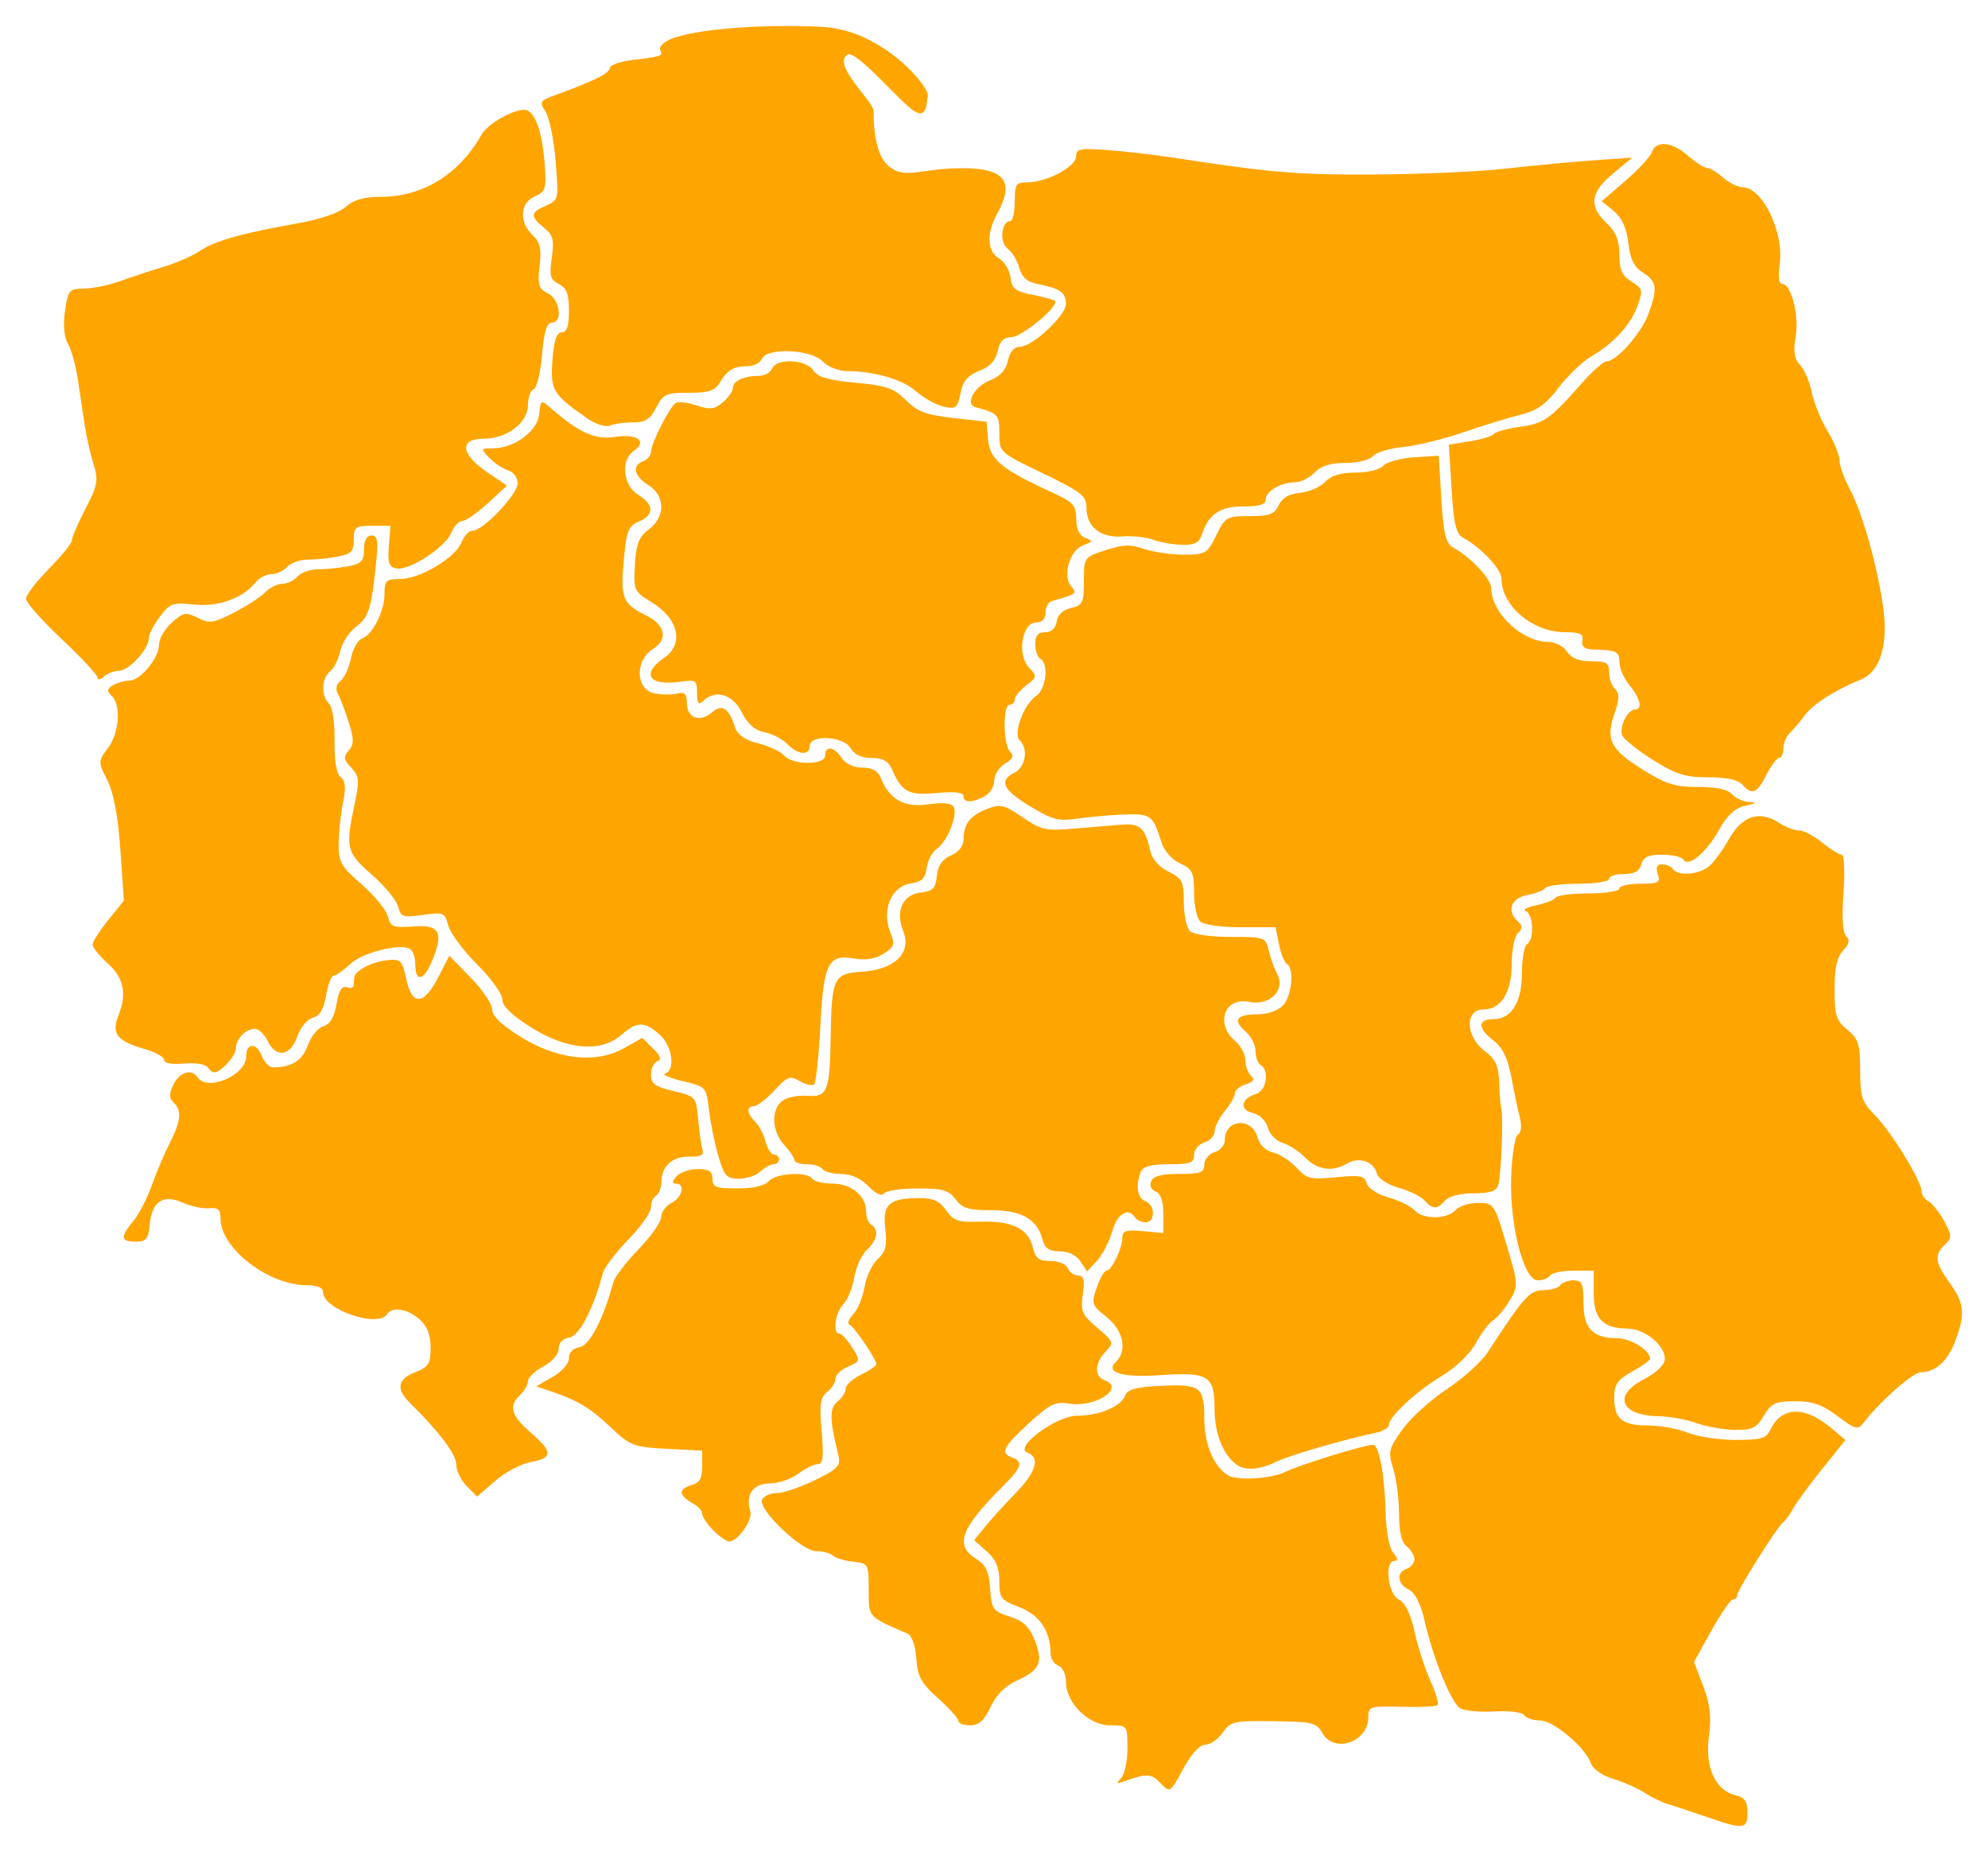
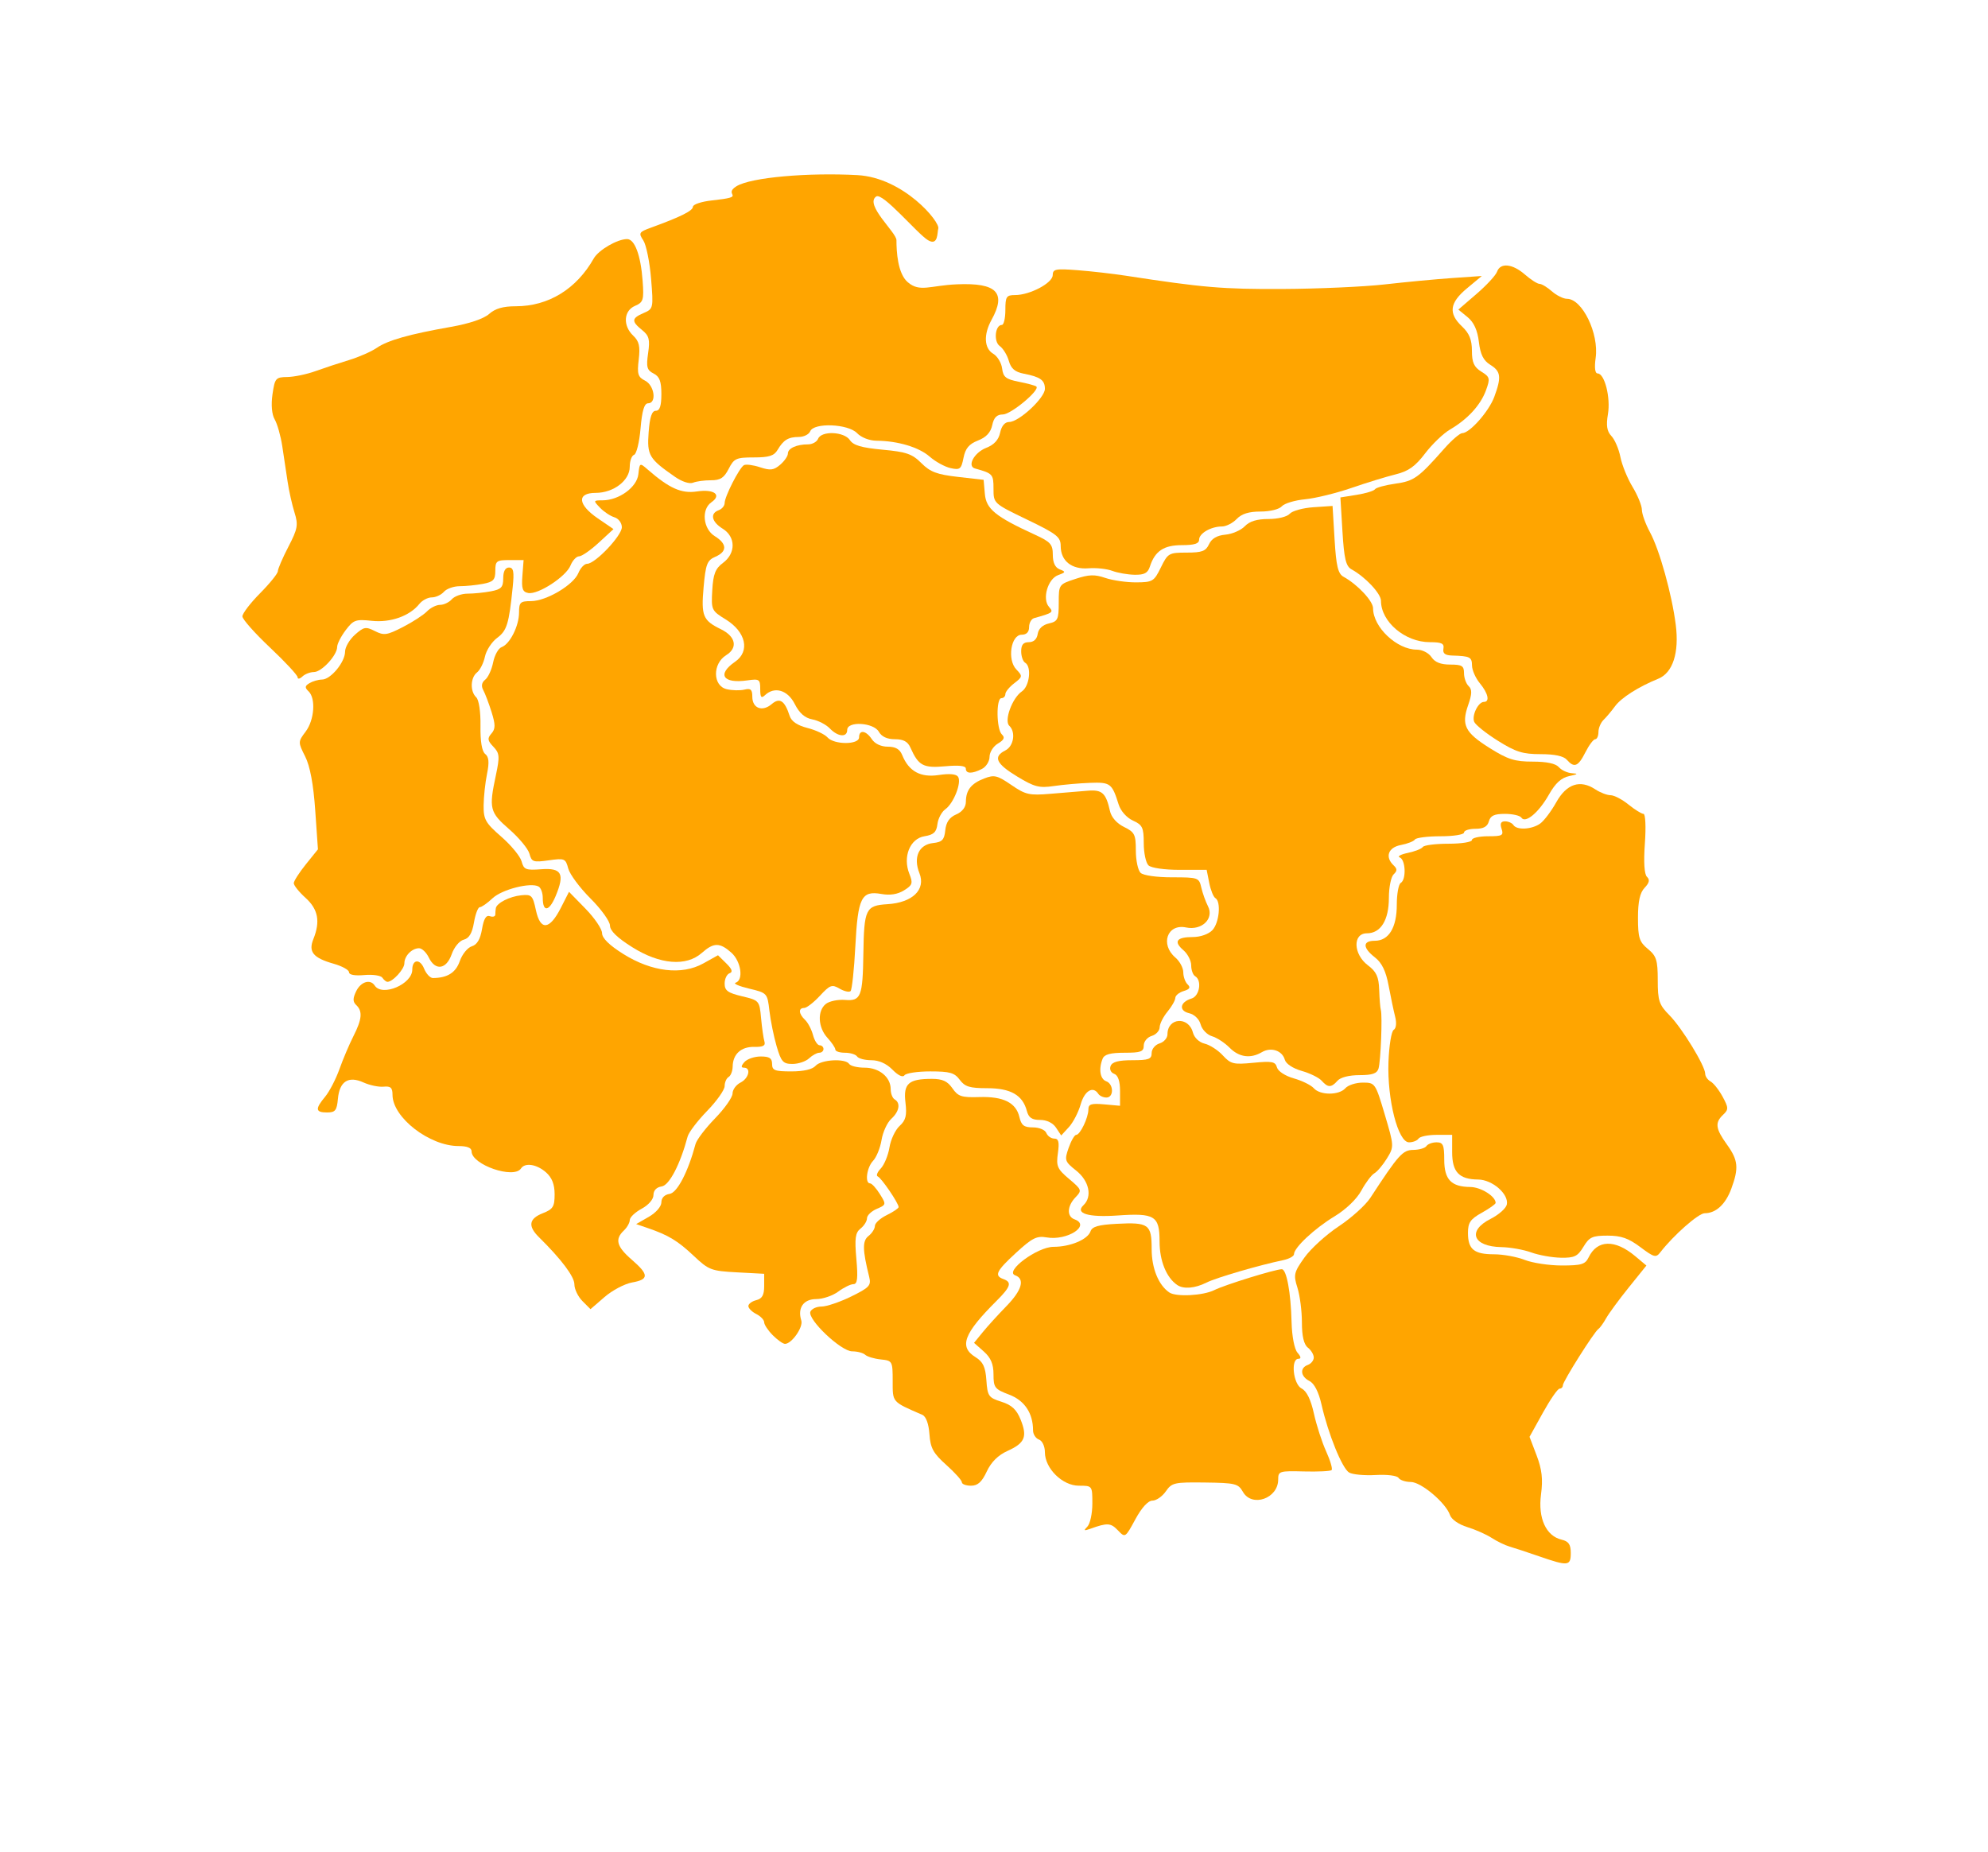
- <svg xmlns="http://www.w3.org/2000/svg" version="1.1" width="497" height="463" viewBox="0 0 497 463" id="mapa_svg">
+ <svg xmlns="http://www.w3.org/2000/svg" version="1.1" width="497" height="463" viewBox="-50 -50 600 600" id="mapa_svg">
  <style type="text/css" id="style_css_sheet">
    .map
    {
       fill:#FFA500;
       fill-opacity:1;
       stroke:#000;
       stroke-width:0;
    }
  </style>
  <path class="map" role="img" aria-label="województwo dolnośląskie" d="M 116.666,371.524 C 115.231,370.083 114.058,367.644 114.058,366.105 C 114.058,363.594 109.845,357.989 102.549,350.794 C 98.936,347.231 99.33,344.813 103.81,343.062 C 107.137,341.761 107.653,340.935 107.653,336.916 C 107.653,333.697 106.794,331.517 104.85,329.807 C 101.848,327.167 98.057,326.578 96.765,328.551 C 94.458,332.075 80.753,327.347 80.753,323.027 C 80.753,321.876 79.342,321.296 76.541,321.296 C 67.098,321.296 55.134,312.024 55.134,304.706 C 55.134,302.389 54.531,301.835 52.252,302.059 C 50.667,302.216 47.74,301.604 45.748,300.7 C 40.849,298.477 37.955,300.324 37.444,306.001 C 37.104,309.769 36.59,310.413 33.921,310.413 C 30.138,310.413 30.003,309.273 33.314,305.299 C 34.699,303.637 36.781,299.618 37.941,296.369 C 39.1,293.119 41.137,288.318 42.468,285.699 C 45.261,280.201 45.496,277.614 43.384,275.62 C 42.245,274.545 42.238,273.463 43.357,271.146 C 44.854,268.043 47.929,267.099 49.37,269.3 C 51.789,272.994 61.539,268.857 61.539,264.136 C 61.539,260.778 64.048,260.547 65.353,263.785 C 66.038,265.488 67.334,266.874 68.232,266.865 C 72.947,266.817 75.621,265.129 76.935,261.37 C 77.713,259.144 79.466,256.988 80.831,256.579 C 82.52,256.073 83.573,254.297 84.129,251.014 C 84.703,247.63 85.467,246.381 86.693,246.825 C 87.653,247.173 88.439,246.931 88.439,246.286 C 88.439,245.642 88.517,244.707 88.611,244.208 C 88.927,242.545 93.074,240.44 96.795,240.055 C 100.198,239.702 100.556,240.063 101.591,244.885 C 103.032,251.594 106.011,251.318 109.663,244.138 L 112.313,238.928 L 117.669,244.413 C 120.615,247.43 123.025,250.993 123.025,252.331 C 123.025,253.932 125.38,256.24 129.912,259.081 C 139.142,264.866 148.856,266.01 155.819,262.132 L 160.585,259.478 L 163.261,262.112 C 165.148,263.969 165.465,264.912 164.335,265.31 C 163.455,265.62 162.734,267.124 162.734,268.652 C 162.734,270.927 163.757,271.674 168.374,272.771 C 173.934,274.093 174.021,274.193 174.542,279.868 C 174.833,283.034 175.321,286.44 175.628,287.438 C 176.038,288.775 175.175,289.23 172.341,289.168 C 168.074,289.075 165.399,291.504 165.337,295.529 C 165.315,296.986 164.72,298.514 164.015,298.925 C 163.311,299.336 162.734,300.665 162.734,301.877 C 162.734,303.089 160.186,306.701 157.071,309.904 C 153.956,313.106 151.111,316.843 150.747,318.209 C 148.355,327.201 144.808,334.02 142.336,334.379 C 140.679,334.62 139.677,335.666 139.677,337.156 C 139.677,338.546 138.072,340.408 135.842,341.606 C 133.733,342.739 132.004,344.385 132,345.264 C 131.995,346.143 131.127,347.678 130.07,348.676 C 127.1,351.479 127.753,353.881 132.632,358.1 C 138.246,362.954 138.271,364.513 132.751,365.491 C 130.351,365.916 126.336,368.037 123.83,370.204 L 119.273,374.144 L 116.666,371.524 z " id="ds" />
  <path class="map" role="img" aria-label="województwo kujawsko-pomorskie" d="M 240.872,199.011 C 240.872,198.096 238.67,197.848 234.172,198.256 C 227.074,198.9 225.52,198.064 222.927,192.212 C 222.058,190.251 220.652,189.491 217.892,189.491 C 215.374,189.491 213.593,188.663 212.691,187.073 C 210.984,184.061 202.444,183.557 202.444,186.468 C 202.444,188.986 199.434,188.737 196.813,186.002 C 195.611,184.749 193.053,183.426 191.129,183.062 C 188.726,182.609 186.948,181.051 185.451,178.087 C 183.157,173.547 178.911,172.286 175.8,175.223 C 174.604,176.351 174.263,175.913 174.263,173.251 C 174.263,170.071 173.966,169.87 170.1,170.429 C 162.196,171.57 160.162,168.486 166.118,164.391 C 171.035,161.01 169.642,154.717 163.083,150.684 C 158.479,147.853 158.36,147.593 158.727,141.218 C 159.029,135.973 159.724,134.202 162.2,132.363 C 166.403,129.242 166.352,123.916 162.094,121.282 C 158.5,119.059 157.919,116.34 160.813,115.292 C 161.87,114.909 162.734,113.865 162.734,112.971 C 162.734,110.893 167.476,101.584 168.982,100.705 C 169.611,100.339 171.948,100.638 174.174,101.371 C 177.557,102.484 178.634,102.351 180.726,100.564 C 182.103,99.388 183.23,97.752 183.23,96.928 C 183.23,95.241 186.052,93.963 189.779,93.963 C 191.153,93.963 192.608,93.147 193.014,92.15 C 194.094,89.492 201.478,89.807 203.318,92.589 C 204.438,94.282 207.063,95.051 213.882,95.686 C 221.625,96.406 223.471,97.045 226.47,100.04 C 229.343,102.911 231.503,103.724 238.31,104.501 L 246.637,105.451 L 247.036,110.018 C 247.465,114.92 250.464,117.359 263.293,123.243 C 268.333,125.554 269.053,126.368 269.053,129.747 C 269.053,132.293 269.817,133.9 271.295,134.464 C 273.309,135.232 273.256,135.421 270.775,136.326 C 267.424,137.548 265.548,144.034 267.803,146.599 C 269.363,148.374 269.162,148.527 262.969,150.27 C 262.088,150.518 261.368,151.826 261.368,153.177 C 261.368,154.77 260.526,155.633 258.973,155.633 C 255.478,155.633 254.222,163.74 257.232,166.878 C 259.312,169.048 259.277,169.278 256.553,171.36 C 254.974,172.567 253.682,174.148 253.682,174.872 C 253.682,175.597 253.105,176.19 252.401,176.19 C 250.646,176.19 250.775,186.264 252.552,187.941 C 253.607,188.937 253.27,189.713 251.271,190.892 C 249.779,191.772 248.558,193.702 248.558,195.181 C 248.558,196.66 247.443,198.434 246.08,199.123 C 242.852,200.754 240.872,200.711 240.872,199.011 z " id="kp" />
  <path class="map" role="img" aria-label="województwo lubelskie" d="M 424.049,355.758 C 421.583,354.862 417.231,354.087 414.377,354.037 C 405.139,353.873 403.206,348.768 410.907,344.875 C 413.539,343.545 415.895,341.456 416.143,340.233 C 416.827,336.862 411.458,332.185 406.853,332.14 C 400.669,332.08 398.43,329.724 398.43,323.279 L 398.43,317.668 L 393.381,317.668 C 390.605,317.668 387.977,318.212 387.541,318.877 C 387.106,319.542 385.714,320.087 384.448,320.087 C 380.906,320.087 377.364,306.249 377.796,294.1 C 377.986,288.785 378.749,284.082 379.494,283.648 C 380.289,283.184 380.484,281.433 379.966,279.404 C 379.482,277.504 378.525,272.957 377.841,269.3 C 376.964,264.614 375.659,261.921 373.423,260.185 C 369.383,257.049 369.365,254.789 373.378,254.789 C 377.898,254.789 380.496,250.524 380.496,243.104 C 380.496,239.633 381.073,236.457 381.777,236.046 C 383.613,234.975 383.361,228.5 381.457,227.795 C 380.576,227.47 381.741,226.81 384.045,226.329 C 386.35,225.849 388.545,224.982 388.925,224.402 C 389.304,223.823 393.039,223.349 397.224,223.349 C 401.444,223.349 404.834,222.811 404.834,222.14 C 404.834,221.475 407.179,220.931 410.044,220.931 C 414.672,220.931 415.164,220.66 414.441,218.512 C 413.874,216.824 414.211,216.094 415.56,216.094 C 416.623,216.094 417.849,216.638 418.284,217.303 C 419.402,219.01 424.269,218.736 426.95,216.816 C 428.194,215.925 430.542,212.813 432.168,209.901 C 435.502,203.932 439.895,202.485 444.813,205.737 C 446.388,206.778 448.611,207.63 449.753,207.63 C 450.896,207.63 453.506,208.989 455.553,210.651 C 457.6,212.313 459.789,213.673 460.419,213.674 C 461.052,213.675 461.252,217.942 460.869,223.23 C 460.428,229.296 460.678,233.259 461.552,234.084 C 462.534,235.012 462.313,236.027 460.782,237.624 C 459.26,239.211 458.634,242.042 458.634,247.335 C 458.634,253.796 459.067,255.16 461.837,257.433 C 464.61,259.71 465.039,261.068 465.039,267.576 C 465.039,274.232 465.472,275.527 468.828,278.918 C 472.887,283.021 480.41,295.331 480.41,297.871 C 480.41,298.717 481.197,299.845 482.158,300.377 C 483.12,300.909 484.873,303.129 486.054,305.31 C 487.989,308.883 488.006,309.461 486.228,311.14 C 483.498,313.717 483.742,315.64 487.456,320.806 C 491.098,325.873 491.347,328.392 488.869,335.114 C 486.997,340.189 483.877,343.062 480.236,343.062 C 478.242,343.062 470.161,350.178 465.883,355.7 C 464.454,357.545 463.874,357.395 459.377,354.021 C 455.554,351.153 453.164,350.317 448.791,350.317 C 443.859,350.317 442.867,350.775 440.962,353.937 C 439.09,357.042 438.051,357.545 433.656,357.473 C 430.838,357.426 426.514,356.655 424.049,355.758 z " id="lb" />
  <path class="map" role="img" aria-label="województwo lubuskie" d="M 51.858,266.768 C 51.381,266.04 48.755,265.646 46.018,265.893 C 42.923,266.171 41.044,265.83 41.044,264.988 C 41.044,264.245 38.806,263.003 36.072,262.23 C 29.439,260.354 27.82,258.392 29.488,254.253 C 31.794,248.527 31.047,244.585 26.953,240.883 C 24.84,238.971 23.127,236.829 23.146,236.122 C 23.166,235.415 24.935,232.66 27.078,230 L 30.973,225.163 L 30.092,212.466 C 29.509,204.065 28.407,198.181 26.835,195.074 C 24.505,190.47 24.508,190.314 26.987,187.028 C 29.83,183.26 30.334,176.237 27.925,173.963 C 26.658,172.767 26.723,172.229 28.245,171.321 C 29.296,170.694 31.123,170.173 32.304,170.162 C 35.112,170.138 39.763,164.501 39.763,161.123 C 39.763,159.665 41.202,157.197 42.961,155.637 C 45.86,153.067 46.465,152.956 49.437,154.458 C 52.377,155.943 53.31,155.808 58.487,153.153 C 61.661,151.524 65.177,149.24 66.3,148.076 C 67.422,146.912 69.334,145.96 70.547,145.96 C 71.761,145.96 73.472,145.143 74.349,144.146 C 75.226,143.148 77.53,142.332 79.469,142.332 C 81.408,142.332 84.796,141.992 86.998,141.576 C 90.367,140.94 91.001,140.27 91.001,137.344 C 91.001,135.11 91.666,133.867 92.862,133.867 C 94.336,133.867 94.588,135.19 94.074,140.216 C 92.853,152.169 92.195,154.313 89.026,156.666 C 87.288,157.957 85.511,160.689 85.077,162.737 C 84.643,164.786 83.492,167.085 82.52,167.846 C 80.359,169.539 80.214,173.988 82.257,175.916 C 83.128,176.738 83.707,180.626 83.635,185.155 C 83.554,190.189 84.097,193.435 85.159,194.268 C 86.357,195.206 86.521,196.966 85.759,200.688 C 85.181,203.508 84.683,208.117 84.652,210.93 C 84.602,215.474 85.241,216.605 90.382,221.079 C 93.564,223.848 96.522,227.445 96.955,229.073 C 97.661,231.731 98.305,231.99 103.271,231.617 C 109.951,231.115 111.006,233.046 108,240.269 C 105.886,245.349 103.81,245.654 103.81,240.883 C 103.81,239.299 103.213,237.654 102.483,237.228 C 99.968,235.761 90.586,238.142 87.535,241.022 C 85.855,242.608 84.003,243.906 83.421,243.906 C 82.838,243.906 81.984,246.137 81.522,248.865 C 80.933,252.341 79.943,254.006 78.21,254.434 C 76.828,254.775 75.106,256.853 74.304,259.149 C 72.579,264.082 69.007,264.603 66.896,260.23 C 66.093,258.568 64.675,257.207 63.744,257.207 C 61.411,257.207 58.977,259.704 58.977,262.099 C 58.977,263.972 55.218,268.09 53.508,268.09 C 53.076,268.09 52.334,267.495 51.858,266.768 z " id="lu" />
  <path class="map" role="img" aria-label="województwo łódzkie" d="M 270.104,315.35 C 269.074,313.793 267.097,312.831 264.927,312.831 C 262.279,312.831 261.225,312.11 260.636,309.897 C 259.275,304.778 255.389,302.553 247.808,302.553 C 242.121,302.553 240.573,302.08 238.904,299.832 C 237.199,297.535 235.711,297.111 229.347,297.111 C 225.201,297.111 221.435,297.682 220.979,298.38 C 220.475,299.149 218.954,298.434 217.121,296.567 C 215.178,294.587 212.724,293.484 210.266,293.484 C 208.161,293.484 206.082,292.94 205.646,292.275 C 205.211,291.61 203.447,291.065 201.728,291.065 C 200.008,291.065 198.601,290.604 198.601,290.041 C 198.601,289.478 197.448,287.762 196.039,286.228 C 192.951,282.867 192.706,277.455 195.542,275.233 C 196.677,274.344 199.483,273.768 201.775,273.955 C 206.873,274.369 207.47,272.857 207.678,259.021 C 207.896,244.486 208.435,243.373 215.462,242.939 C 223.615,242.436 227.969,238.215 225.837,232.883 C 223.783,227.746 225.64,223.631 230.238,223.133 C 233.21,222.812 233.894,222.097 234.216,218.98 C 234.485,216.365 235.562,214.802 237.738,213.866 C 239.712,213.018 240.88,211.501 240.892,209.772 C 240.919,205.965 242.585,203.846 246.841,202.203 C 250.077,200.954 251.047,201.187 255.603,204.303 C 260.27,207.495 261.412,207.75 268.413,207.164 C 272.64,206.811 278.045,206.363 280.423,206.169 C 285.04,205.792 286.274,206.928 287.569,212.747 C 288.022,214.778 289.778,216.769 292.129,217.917 C 295.564,219.594 295.953,220.372 295.953,225.557 C 295.953,228.732 296.645,231.983 297.49,232.781 C 298.384,233.625 302.666,234.232 307.714,234.232 C 316.15,234.232 316.422,234.328 317.164,237.558 C 317.585,239.387 318.555,242.102 319.32,243.592 C 321.392,247.627 317.345,251.539 312.203,250.473 C 306.132,249.215 303.756,255.953 308.763,260.23 C 310.172,261.434 311.325,263.586 311.325,265.013 C 311.325,266.439 311.959,268.206 312.735,268.938 C 313.761,269.906 313.412,270.488 311.454,271.075 C 309.974,271.518 308.75,272.524 308.734,273.311 C 308.719,274.097 307.579,276.101 306.201,277.764 C 304.823,279.427 303.683,281.703 303.668,282.822 C 303.652,283.941 302.486,285.202 301.077,285.624 C 299.668,286.046 298.515,287.443 298.515,288.728 C 298.515,290.72 297.588,291.065 292.248,291.065 C 287.714,291.065 285.765,291.595 285.202,292.978 C 283.848,296.311 284.358,299.582 286.346,300.302 C 288.803,301.192 288.866,305.576 286.422,305.576 C 285.407,305.576 284.22,305.032 283.784,304.367 C 282.063,301.737 279.337,303.378 278.074,307.804 C 277.345,310.36 275.629,313.67 274.26,315.16 L 271.77,317.869 L 270.104,315.35 z " id="ld" />
  <path class="map" role="img" aria-label="województwo małopolskie" d="M 290.121,445.773 C 287.81,443.363 286.732,443.303 281.222,445.281 C 279.116,446.037 278.945,445.911 280.262,444.572 C 281.142,443.676 281.863,440.331 281.863,437.139 C 281.863,431.34 281.859,431.334 277.493,431.334 C 272.17,431.334 266.491,425.736 266.491,420.488 C 266.491,418.576 265.649,416.777 264.57,416.386 C 263.513,416.004 262.649,414.666 262.649,413.414 C 262.649,407.824 259.891,403.711 254.874,401.816 C 250.241,400.066 249.839,399.545 249.839,395.278 C 249.839,391.916 248.973,389.874 246.686,387.846 L 243.533,385.05 L 246.366,381.579 C 247.924,379.669 251.36,375.891 254.002,373.183 C 259.068,367.989 260.104,364.347 256.85,363.169 C 253.33,361.893 264.035,353.945 269.273,353.945 C 274.719,353.945 280.361,351.578 281.275,348.91 C 281.795,347.395 283.871,346.799 289.699,346.492 C 300.115,345.943 301.077,346.634 301.077,354.652 C 301.077,360.905 303.296,366.356 306.812,368.739 C 309.015,370.232 317.775,369.764 321.375,367.961 C 324.773,366.259 341.131,361.2 343.235,361.2 C 344.774,361.2 346.169,368.716 346.405,378.275 C 346.521,382.964 347.32,387.097 348.335,388.251 C 349.471,389.543 349.572,390.221 348.629,390.221 C 346.052,390.221 346.937,398.472 349.662,399.848 C 351.293,400.673 352.643,403.422 353.638,407.944 C 354.466,411.711 356.251,417.231 357.605,420.211 C 358.958,423.192 359.756,425.923 359.377,426.28 C 358.999,426.637 354.949,426.832 350.378,426.713 C 342.449,426.507 342.068,426.627 342.068,429.333 C 342.068,435.509 333.554,438.466 330.628,433.305 C 329.13,430.663 328.173,430.428 318.376,430.302 C 308.396,430.174 307.621,430.349 305.664,433.168 C 304.518,434.82 302.567,436.171 301.329,436.171 C 299.919,436.171 297.852,438.431 295.796,442.22 C 292.521,448.255 292.507,448.263 290.121,445.773 z " id="mp" />
  <path class="map" role="img" aria-label="województwo mazowieckie" d="M 356.163,300.14 C 355.289,299.146 352.383,297.712 349.706,296.955 C 346.844,296.146 344.582,294.652 344.215,293.328 C 343.388,290.342 339.74,289.136 336.792,290.875 C 333.097,293.052 329.397,292.539 326.315,289.42 C 324.763,287.849 322.198,286.181 320.615,285.711 C 319.031,285.242 317.382,283.529 316.95,281.905 C 316.491,280.176 314.932,278.66 313.19,278.247 C 309.76,277.435 310.243,274.624 314.005,273.496 C 316.611,272.716 317.435,267.599 315.168,266.276 C 314.463,265.865 313.887,264.285 313.887,262.765 C 313.887,261.245 312.747,259.027 311.355,257.838 C 308.085,255.044 309.134,253.58 314.404,253.58 C 316.855,253.58 319.499,252.656 320.733,251.368 C 322.977,249.028 323.634,242.086 321.718,240.968 C 321.093,240.603 320.202,238.395 319.738,236.059 L 318.894,231.814 L 310.242,231.814 C 305.22,231.814 300.945,231.205 300.052,230.363 C 299.207,229.565 298.515,226.33 298.515,223.173 C 298.515,218.118 298.1,217.247 295.022,215.855 C 292.996,214.938 291.051,212.752 290.389,210.65 C 288.223,203.762 287.72,203.383 281.072,203.626 C 277.632,203.752 272.368,204.217 269.375,204.66 C 264.64,205.36 263.099,204.96 257.526,201.584 C 250.641,197.413 249.622,195.17 253.682,193.119 C 256.397,191.747 257.12,187.174 254.946,185.122 C 253.209,183.483 255.918,176.101 259.025,174.005 C 261.53,172.315 262.255,165.967 260.087,164.702 C 259.382,164.291 258.806,162.627 258.806,161.003 C 258.806,158.893 259.511,158.052 261.279,158.052 C 262.852,158.052 263.9,157.08 264.161,155.381 C 264.419,153.697 265.754,152.443 267.772,151.989 C 270.653,151.342 270.975,150.669 270.975,145.299 C 270.975,139.367 271.01,139.317 276.386,137.553 C 280.784,136.11 282.599,136.051 286.084,137.241 C 288.442,138.046 292.924,138.69 296.044,138.673 C 301.398,138.644 301.85,138.371 304.065,133.836 C 306.312,129.235 306.667,129.031 312.407,129.031 C 317.396,129.031 318.615,128.574 319.667,126.31 C 320.521,124.473 322.24,123.469 324.961,123.22 C 327.177,123.016 330.004,121.792 331.244,120.499 C 332.799,118.877 335.176,118.148 338.907,118.148 C 341.992,118.148 344.958,117.417 345.811,116.447 C 346.634,115.511 350.092,114.559 353.496,114.331 L 359.685,113.915 L 360.339,124.771 C 360.861,133.42 361.451,135.879 363.242,136.864 C 367.767,139.351 372.81,144.731 372.81,147.071 C 372.81,153.185 380.521,160.47 386.992,160.47 C 388.74,160.47 390.836,161.54 391.728,162.889 C 392.831,164.557 394.715,165.307 397.8,165.307 C 401.613,165.307 402.272,165.717 402.272,168.088 C 402.272,169.618 402.947,171.506 403.771,172.284 C 404.915,173.364 404.881,174.81 403.627,178.399 C 401.35,184.91 402.552,187.312 410.615,192.366 C 416.483,196.044 418.713,196.747 424.513,196.747 C 429.09,196.747 431.959,197.358 433.015,198.56 C 433.892,199.558 435.836,200.439 437.335,200.517 C 439.373,200.624 439.138,200.853 436.404,201.424 C 433.788,201.971 431.898,203.689 429.765,207.459 C 426.483,213.259 422.15,216.877 420.855,214.898 C 420.415,214.226 418.017,213.676 415.527,213.676 C 412.077,213.676 410.84,214.251 410.329,216.094 C 409.855,217.807 408.582,218.512 405.966,218.512 C 403.934,218.512 402.272,219.057 402.272,219.722 C 402.272,220.392 398.882,220.931 394.662,220.931 C 390.477,220.931 386.742,221.405 386.363,221.984 C 385.984,222.563 383.932,223.366 381.804,223.768 C 377.693,224.544 376.595,227.648 379.471,230.363 C 380.667,231.491 380.667,232.136 379.471,233.265 C 378.626,234.063 377.934,237.479 377.934,240.856 C 377.934,248.101 375.295,252.37 370.816,252.37 C 366.154,252.37 366.371,259.149 371.149,262.746 C 373.891,264.81 374.649,266.456 374.79,270.651 C 374.888,273.566 375.125,276.494 375.317,277.159 C 375.87,279.069 375.288,293.862 374.569,296.205 C 374.079,297.798 372.554,298.321 368.398,298.321 C 365.053,298.321 362.248,299.036 361.282,300.134 C 359.275,302.417 358.166,302.418 356.163,300.14 z " id="mw" />
  <path class="map" role="img" aria-label="województwo opolskie" d="M 178.329,382.585 C 176.797,381.046 175.544,379.161 175.544,378.396 C 175.544,377.631 174.391,376.422 172.982,375.71 C 171.573,374.999 170.42,373.84 170.42,373.136 C 170.42,372.432 171.573,371.572 172.982,371.224 C 174.885,370.754 175.544,369.575 175.544,366.637 L 175.544,362.682 L 166.712,362.211 C 158.398,361.767 157.582,361.457 152.763,356.909 C 147.554,351.991 144.543,350.168 137.835,347.867 L 134.072,346.576 L 138.156,344.232 C 140.496,342.889 142.239,340.884 142.239,339.536 C 142.239,338.085 143.258,337.036 144.898,336.797 C 147.37,336.438 150.917,329.619 153.309,320.627 C 153.673,319.262 156.518,315.525 159.633,312.322 C 162.748,309.12 165.296,305.495 165.296,304.266 C 165.296,303.038 166.449,301.451 167.858,300.739 C 170.586,299.361 171.39,295.902 168.982,295.902 C 167.989,295.902 168.037,295.342 169.139,294.088 C 170.016,293.091 172.392,292.275 174.42,292.275 C 177.252,292.275 178.106,292.835 178.106,294.693 C 178.106,296.781 178.96,297.111 184.354,297.111 C 188.345,297.111 191.178,296.456 192.196,295.298 C 193.984,293.264 201.862,292.826 203.084,294.693 C 203.52,295.358 205.77,295.902 208.085,295.902 C 212.824,295.902 216.534,298.966 216.534,302.879 C 216.534,304.284 217.111,305.77 217.815,306.181 C 219.811,307.345 219.329,310.107 216.716,312.482 C 215.407,313.672 213.99,316.753 213.568,319.33 C 213.146,321.906 211.912,324.942 210.825,326.075 C 208.776,328.212 208.089,333.388 209.853,333.388 C 210.406,333.388 211.83,334.94 213.017,336.838 C 215.129,340.213 215.107,340.318 212.012,341.649 C 210.272,342.397 208.849,343.771 208.849,344.701 C 208.849,345.632 207.911,347.127 206.766,348.025 C 205.071,349.353 204.818,351.182 205.41,357.847 C 205.969,364.133 205.749,366.037 204.463,366.037 C 203.543,366.037 201.324,367.125 199.532,368.455 C 197.741,369.785 194.532,370.874 192.401,370.874 C 188.274,370.874 186.277,373.749 187.572,377.827 C 188.251,379.962 184.458,385.384 182.287,385.384 C 181.642,385.384 179.861,384.125 178.329,382.585 z " id="op" />
  <path class="map" role="img" aria-label="województwo podkarpackie" d="M 426.61,454.213 C 422.736,452.873 418.412,451.447 417.003,451.045 C 415.594,450.643 413,449.384 411.239,448.247 C 409.478,447.11 405.903,445.527 403.294,444.729 C 400.573,443.896 398.208,442.253 397.744,440.873 C 396.41,436.907 388.377,430.125 385.012,430.125 C 383.316,430.125 381.542,429.535 381.069,428.813 C 380.576,428.06 377.407,427.659 373.628,427.873 C 370.008,428.078 366.148,427.717 365.051,427.07 C 362.799,425.741 358.266,414.574 356.101,405.021 C 355.183,400.974 353.767,398.21 352.206,397.421 C 349.277,395.941 348.995,393.173 351.675,392.202 C 352.732,391.819 353.596,390.739 353.596,389.802 C 353.596,388.865 352.732,387.421 351.675,386.593 C 350.392,385.588 349.753,382.872 349.753,378.423 C 349.753,374.758 349.102,369.707 348.306,367.199 C 346.978,363.014 347.165,362.209 350.571,357.421 C 352.612,354.552 357.617,349.997 361.692,347.299 C 365.768,344.601 370.369,340.455 371.917,338.085 C 381.099,324.027 382.397,322.582 385.865,322.543 C 387.761,322.522 389.668,321.961 390.103,321.296 C 390.539,320.631 392.014,320.087 393.381,320.087 C 395.485,320.087 395.868,320.95 395.868,325.697 C 395.868,332.149 398.107,334.498 404.316,334.559 C 407.741,334.592 412.52,337.594 412.52,339.712 C 412.52,340.093 410.503,341.528 408.037,342.901 C 404.338,344.961 403.553,346.104 403.553,349.43 C 403.553,354.751 405.512,356.363 411.979,356.363 C 414.923,356.363 419.4,357.179 421.93,358.177 C 424.459,359.174 429.869,359.991 433.951,359.991 C 440.324,359.991 441.553,359.619 442.639,357.369 C 445.42,351.602 451.168,351.456 457.757,356.984 L 461.363,360.01 L 455.642,367.113 C 452.495,371.019 449.201,375.503 448.321,377.079 C 447.442,378.654 446.315,380.215 445.818,380.547 C 444.456,381.458 434.296,397.561 434.296,398.809 C 434.296,399.406 433.814,399.895 433.224,399.895 C 432.635,399.895 430.205,403.406 427.826,407.697 L 423.499,415.5 L 425.797,421.532 C 427.521,426.059 427.876,429.217 427.218,434.187 C 426.204,441.851 428.831,447.617 433.884,448.814 C 436.163,449.354 436.858,450.36 436.858,453.123 C 436.858,457.376 436.018,457.466 426.61,454.213 z " id="pk" />
  <path class="map" role="img" aria-label="województwo podlaskie" d="M 435.577,196.142 C 434.52,194.94 431.652,194.328 427.074,194.328 C 421.285,194.328 419.043,193.624 413.231,189.981 C 409.417,187.591 405.969,184.831 405.57,183.848 C 404.735,181.795 406.884,177.399 408.722,177.399 C 410.71,177.399 410.099,174.615 407.396,171.353 C 406.018,169.69 404.878,167.106 404.863,165.609 C 404.834,162.86 404.22,162.552 398.43,162.379 C 396.118,162.311 395.332,161.695 395.604,160.168 C 395.906,158.467 395.042,158.052 391.199,158.052 C 383.163,158.052 375.372,151.456 375.372,144.653 C 375.372,142.313 370.329,136.933 365.804,134.445 C 364.009,133.458 363.421,130.987 362.89,122.184 L 362.224,111.159 L 367.51,110.316 C 370.418,109.852 373.081,109.039 373.428,108.508 C 373.776,107.978 376.733,107.165 380.001,106.703 C 386.091,105.841 387.474,104.852 395.839,95.38 C 398.289,92.606 400.919,90.336 401.684,90.336 C 404.112,90.336 410.342,83.282 412.084,78.562 C 414.453,72.139 414.223,70.318 410.775,68.185 C 408.551,66.81 407.573,64.841 407.085,60.756 C 406.633,56.97 405.468,54.417 403.429,52.748 L 400.437,50.298 L 406.327,45.226 C 409.567,42.436 412.556,39.201 412.969,38.037 C 414.039,35.025 417.978,35.42 422.006,38.944 C 423.907,40.607 426.032,41.967 426.73,41.967 C 427.428,41.967 429.236,43.055 430.748,44.386 C 432.261,45.716 434.453,46.804 435.62,46.804 C 440.579,46.804 446.044,58.055 444.922,65.954 C 444.474,69.103 444.712,70.988 445.557,70.988 C 447.822,70.988 449.807,78.806 448.901,84.158 C 448.272,87.873 448.567,89.734 450.031,91.273 C 451.121,92.42 452.429,95.476 452.938,98.063 C 453.447,100.65 455.218,105.003 456.874,107.736 C 458.53,110.47 459.891,113.815 459.9,115.171 C 459.908,116.527 461.087,119.792 462.518,122.427 C 465.6,128.097 469.613,142.509 470.872,152.427 C 472.02,161.461 469.917,167.968 465.231,169.883 C 458.717,172.545 453.217,176.047 451.182,178.829 C 450.055,180.37 448.388,182.35 447.478,183.229 C 446.569,184.108 445.825,185.877 445.825,187.159 C 445.825,188.442 445.355,189.491 444.781,189.491 C 444.207,189.491 442.775,191.396 441.599,193.724 C 439.252,198.371 437.984,198.88 435.577,196.142 z " id="pl" />
  <path class="map" role="img" aria-label="województwo pomorskie" d="M 146.722,104.532 C 138.203,98.624 137.553,97.528 138.113,90.033 C 138.483,85.095 139.156,83.08 140.436,83.08 C 141.717,83.08 142.239,81.517 142.239,77.681 C 142.239,73.54 141.649,71.984 139.706,71.003 C 137.566,69.922 137.292,68.9 137.942,64.425 C 138.586,59.985 138.27,58.771 135.992,56.929 C 132.476,54.088 132.565,53.103 136.487,51.415 C 139.64,50.059 139.686,49.844 138.899,40.256 C 138.458,34.879 137.325,29.311 136.382,27.883 C 134.798,25.486 134.982,25.173 138.773,23.792 C 148.481,20.259 152.423,18.299 152.454,16.993 C 152.472,16.225 155.225,15.302 158.571,14.941 C 170.705,13.631 161.812,13.309 166.535,10.358 C 171.241,7.419 190.015,5.879 205.743,6.736 C 220.729,7.552 232.661,21.949 231.944,24.082 C 231.578,25.171 232.007,29.831 228.623,27.818 C 225.238,25.806 213.938,12.209 211.827,13.665 C 207.99,16.313 218.397,25.292 218.397,27.813 C 218.397,31.448 218.764,38.608 222.065,41.433 C 225.994,44.796 229.226,42.486 238.018,42.111 C 250.903,41.563 254.069,44.818 249.206,53.619 C 246.57,58.391 246.791,62.865 249.75,64.609 C 251.109,65.411 252.406,67.561 252.632,69.387 C 252.976,72.175 253.851,72.865 258.089,73.69 C 260.866,74.231 263.404,74.926 263.73,75.233 C 264.949,76.384 255.496,84.264 252.881,84.277 C 250.917,84.286 249.956,85.251 249.427,87.744 C 248.926,90.111 247.475,91.675 244.815,92.715 C 241.915,93.849 240.73,95.264 240.123,98.32 C 239.39,102.005 238.978,102.334 235.928,101.657 C 234.068,101.245 231.025,99.573 229.167,97.943 C 225.675,94.88 218.836,92.833 211.929,92.783 C 209.622,92.766 206.995,91.743 205.646,90.336 C 202.728,87.292 191.623,86.85 190.452,89.731 C 190.047,90.729 188.4,91.553 186.792,91.563 C 183.332,91.585 181.811,92.512 179.872,95.777 C 178.743,97.68 177.104,98.196 172.187,98.196 C 166.479,98.196 165.772,98.517 164.04,101.902 C 162.542,104.832 161.333,105.606 158.276,105.596 C 156.149,105.588 153.543,105.945 152.487,106.389 C 151.381,106.854 148.934,106.065 146.722,104.532 z " id="pm" />
  <path class="map" role="img" aria-label="województwo śląskie" d="M 239.591,430.227 C 239.591,429.618 237.314,427.082 234.529,424.592 C 230.315,420.822 229.403,419.155 229.085,414.638 C 228.848,411.271 227.974,408.895 226.782,408.376 C 216.861,404.062 217.175,404.421 217.175,397.413 C 217.175,390.988 217.08,390.816 213.332,390.43 C 211.218,390.213 208.941,389.533 208.272,388.919 C 207.603,388.305 205.702,387.803 204.048,387.803 C 200.423,387.803 189.505,377.435 190.515,374.951 C 190.886,374.039 192.516,373.292 194.136,373.292 C 195.757,373.292 200.066,371.831 203.711,370.046 C 209.632,367.146 210.256,366.47 209.568,363.698 C 207.376,354.867 207.33,352.008 209.356,350.421 C 210.486,349.536 211.41,348.076 211.41,347.177 C 211.41,346.278 213.14,344.698 215.253,343.666 C 217.367,342.634 219.096,341.46 219.096,341.057 C 219.096,339.81 213.505,331.599 212.347,331.146 C 211.746,330.911 212.178,329.754 213.308,328.576 C 214.438,327.397 215.708,324.325 216.13,321.748 C 216.552,319.172 218.034,316.032 219.424,314.772 C 221.428,312.954 221.819,311.387 221.316,307.18 C 220.587,301.067 222.305,299.53 229.871,299.53 C 233.308,299.53 234.922,300.269 236.525,302.579 C 238.372,305.24 239.478,305.601 245.237,305.424 C 253.034,305.183 257.143,307.229 258.228,311.89 C 258.856,314.593 259.714,315.25 262.613,315.25 C 264.635,315.25 266.541,316.046 266.955,317.063 C 267.36,318.061 268.52,318.877 269.532,318.877 C 270.931,318.877 271.211,320.008 270.7,323.602 C 270.102,327.814 270.496,328.722 274.33,331.955 C 278.457,335.436 278.541,335.677 276.404,337.906 C 273.668,340.76 273.525,344.11 276.099,345.043 C 281.522,347.007 273.68,352.061 267.029,350.888 C 263.863,350.33 262.355,351.087 257.205,355.819 C 250.718,361.778 249.987,363.284 253.041,364.39 C 255.882,365.419 255.424,366.867 250.8,371.478 C 240.171,382.077 238.584,386.331 244.009,389.687 C 246.451,391.197 247.231,392.854 247.531,397.171 C 247.889,402.308 248.245,402.818 252.39,404.13 C 255.743,405.191 257.304,406.642 258.63,409.93 C 260.871,415.488 260.009,417.531 254.347,420.079 C 251.34,421.433 249.082,423.677 247.656,426.728 C 246.059,430.146 244.74,431.334 242.547,431.334 C 240.922,431.334 239.591,430.836 239.591,430.227 z " id="sl" />
  <path class="map" role="img" aria-label="województwo świętokrzyskie" d="M 309.374,366.32 C 305.854,363.935 303.639,358.487 303.639,352.216 C 303.639,343.906 302.096,342.948 290.062,343.789 C 280.544,344.455 276.153,343.131 278.991,340.452 C 281.912,337.695 280.841,332.599 276.64,329.262 C 272.914,326.303 272.779,325.899 274.177,321.9 C 274.991,319.572 276.096,317.668 276.633,317.668 C 277.912,317.668 280.582,312.089 280.582,309.417 C 280.582,307.707 281.515,307.41 285.706,307.787 L 290.83,308.248 L 290.83,303.414 C 290.83,300.256 290.17,298.341 288.93,297.891 C 287.849,297.5 287.356,296.402 287.786,295.343 C 288.323,294.021 290.351,293.484 294.809,293.484 C 300.15,293.484 301.077,293.138 301.077,291.147 C 301.077,289.862 302.23,288.465 303.639,288.042 C 305.048,287.62 306.201,286.29 306.201,285.086 C 306.201,279.685 313.023,279.186 314.431,284.484 C 314.888,286.204 316.455,287.697 318.248,288.122 C 319.921,288.518 322.567,290.229 324.128,291.924 C 326.712,294.728 327.599,294.943 334.017,294.318 C 340.095,293.726 341.151,293.932 341.672,295.814 C 342.018,297.064 344.358,298.586 347.144,299.374 C 349.821,300.131 352.727,301.564 353.601,302.558 C 355.653,304.893 361.79,304.889 363.844,302.553 C 364.721,301.555 367.258,300.739 369.482,300.739 C 373.464,300.739 373.571,300.894 376.6,311.09 C 379.629,321.282 379.64,321.501 377.304,325.299 C 376,327.42 374.163,329.593 373.222,330.127 C 372.281,330.662 370.391,333.173 369.021,335.707 C 367.528,338.47 364.028,341.831 360.28,344.102 C 353.845,348 347.191,354.216 347.191,356.329 C 347.191,356.988 345.606,357.858 343.669,358.264 C 335.692,359.936 321.99,363.947 318.813,365.541 C 315.098,367.404 311.42,367.708 309.374,366.32 z " id="sk" />
  <path class="map" role="img" aria-label="województwo warmińsko-mazurskie" d="M 288.312,134.943 C 286.575,134.288 283.116,133.914 280.626,134.112 C 275.162,134.547 271.618,131.718 271.609,126.914 C 271.604,123.961 270.386,123.002 260.721,118.342 C 249.846,113.099 249.839,113.093 249.839,108.328 C 249.839,103.632 249.596,103.367 243.854,101.781 C 241.18,101.043 243.571,96.622 247.468,95.098 C 250.04,94.092 251.493,92.506 251.989,90.162 C 252.457,87.955 253.524,86.708 254.944,86.708 C 258.08,86.708 266.491,78.892 266.491,75.978 C 266.491,73.162 265.012,72.101 259.641,71.064 C 256.79,70.514 255.514,69.417 254.803,66.91 C 254.273,65.036 252.947,62.875 251.859,62.106 C 249.813,60.664 250.359,55.268 252.55,55.268 C 253.173,55.268 253.682,53.092 253.682,50.432 C 253.682,46.1 254.011,45.595 256.832,45.595 C 261.618,45.595 268.986,41.696 269.022,39.143 C 269.05,37.164 269.919,36.99 277.059,37.537 C 281.463,37.874 288.524,38.681 292.751,39.332 C 317.71,43.173 324.097,43.715 343.349,43.625 C 354.973,43.571 369.96,42.902 376.653,42.137 C 383.346,41.373 393.146,40.447 398.43,40.081 L 408.037,39.415 L 403.233,43.412 C 397.58,48.115 397.139,51.521 401.632,55.763 C 403.986,57.986 404.834,60.074 404.834,63.65 C 404.834,67.434 405.509,68.931 407.872,70.393 C 410.675,72.127 410.792,72.596 409.386,76.458 C 407.642,81.245 403.436,85.832 397.746,89.151 C 395.585,90.412 391.948,93.901 389.664,96.903 C 386.466,101.107 384.271,102.666 380.121,103.684 C 377.157,104.41 370.697,106.395 365.765,108.095 C 360.834,109.794 354.086,111.442 350.772,111.756 C 347.457,112.071 344.072,113.093 343.249,114.028 C 342.396,114.999 339.43,115.729 336.345,115.729 C 332.563,115.729 330.239,116.457 328.618,118.148 C 327.342,119.478 325.198,120.566 323.852,120.566 C 320.301,120.566 316.449,122.791 316.449,124.841 C 316.449,126.125 314.917,126.612 310.883,126.612 C 304.995,126.612 302.126,128.534 300.502,133.565 C 299.823,135.668 298.698,136.268 295.547,136.209 C 293.305,136.167 290.049,135.597 288.312,134.943 z " id="wm" />
  <path class="map" role="img" aria-label="województwo wielkopolskie" d="M 179.575,288.949 C 178.654,285.79 177.602,280.615 177.238,277.45 C 176.583,271.758 176.51,271.678 170.649,270.285 C 167.389,269.51 165.427,268.654 166.29,268.382 C 168.939,267.549 168.064,261.439 164.893,258.627 C 161.14,255.299 159.183,255.318 155.348,258.719 C 150.301,263.195 141.794,262.504 132.841,256.893 C 127.949,253.826 125.587,251.539 125.587,249.867 C 125.587,248.504 122.75,244.557 119.282,241.096 C 115.815,237.635 112.568,233.264 112.068,231.381 C 111.203,228.127 110.892,227.997 105.716,228.73 C 100.727,229.436 100.209,229.258 99.501,226.598 C 99.077,225.001 96.126,221.429 92.944,218.66 C 86.612,213.151 86.32,211.971 88.62,201.162 C 89.915,195.073 89.822,194.02 87.803,191.914 C 85.915,189.945 85.807,189.214 87.173,187.661 C 88.504,186.147 88.514,184.803 87.225,180.685 C 86.346,177.88 85.133,174.679 84.529,173.572 C 83.812,172.259 84.031,171.088 85.16,170.204 C 86.112,169.458 87.27,166.935 87.735,164.596 C 88.2,162.257 89.435,160.034 90.479,159.655 C 93.16,158.684 96.125,152.795 96.125,148.438 C 96.125,145.141 96.535,144.75 99.993,144.75 C 104.946,144.75 113.802,139.496 115.357,135.636 C 116.017,133.998 117.291,132.658 118.189,132.657 C 120.795,132.655 129.43,123.554 129.43,120.809 C 129.43,119.431 128.356,117.989 127.037,117.594 C 125.72,117.199 123.614,115.802 122.355,114.489 C 120.136,112.175 120.16,112.101 123.146,112.097 C 128.512,112.089 134.332,107.851 134.787,103.621 C 135.187,99.908 135.238,99.882 137.756,102.075 C 144.825,108.235 148.736,109.978 153.778,109.217 C 159.323,108.38 161.916,110.326 158.447,112.721 C 155.108,115.025 155.733,121.351 159.532,123.7 C 163.555,126.189 163.621,128.701 159.707,130.384 C 157.064,131.522 156.583,132.774 155.918,140.271 C 155.094,149.546 155.697,151.01 161.517,153.851 C 166.337,156.203 167.089,159.875 163.239,162.256 C 158.756,165.03 158.857,172.205 163.395,173.28 C 165.168,173.7 167.762,173.761 169.16,173.416 C 171.181,172.917 171.701,173.392 171.701,175.737 C 171.701,179.477 174.94,180.709 177.97,178.12 C 180.569,175.9 182.181,176.948 183.79,181.907 C 184.377,183.714 186.276,185.01 189.562,185.845 C 192.256,186.53 195.174,187.903 196.047,188.895 C 198.187,191.329 206.287,191.323 206.287,188.887 C 206.287,186.311 208.541,186.641 210.427,189.491 C 211.404,190.969 213.414,191.91 215.593,191.91 C 218.111,191.91 219.484,192.71 220.262,194.63 C 222.399,199.905 226.197,201.981 232.087,201.092 C 235.596,200.562 237.772,200.76 238.363,201.663 C 239.577,203.518 236.921,210.277 234.231,212.177 C 233.044,213.016 231.891,215.19 231.669,217.008 C 231.352,219.607 230.453,220.446 227.469,220.929 C 222.762,221.691 220.384,227.613 222.579,233.103 C 223.794,236.141 223.594,236.76 220.85,238.457 C 218.772,239.742 216.357,240.13 213.536,239.63 C 207.041,238.48 205.898,240.774 205.076,256.611 C 204.685,264.147 203.989,270.667 203.529,271.099 C 203.069,271.532 201.464,271.168 199.962,270.29 C 197.499,268.851 196.875,269.079 193.584,272.625 C 191.579,274.786 189.293,276.555 188.505,276.555 C 186.564,276.555 186.698,278.447 188.778,280.41 C 189.716,281.296 190.88,283.511 191.364,285.334 C 191.849,287.156 192.81,288.647 193.502,288.647 C 194.193,288.647 194.758,289.191 194.758,289.856 C 194.758,290.521 194.141,291.065 193.386,291.065 C 192.631,291.065 191.149,291.882 190.092,292.879 C 189.035,293.877 186.613,294.693 184.71,294.693 C 181.671,294.693 181.046,293.994 179.575,288.949 z " id="wp" />
  <path class="map" role="img" aria-label="województwo zachodniopomorskie" d="M 24.391,169.425 C 24.391,168.763 20.375,164.437 15.467,159.812 C 10.558,155.186 6.523,150.641 6.5,149.713 C 6.477,148.784 9.052,145.406 12.222,142.207 C 15.393,139.007 17.987,135.788 17.987,135.052 C 17.987,134.317 19.521,130.758 21.395,127.144 C 24.418,121.317 24.643,120.059 23.379,116.035 C 22.596,113.539 21.591,109.048 21.147,106.055 C 20.702,103.063 19.925,97.893 19.419,94.568 C 18.913,91.243 17.812,87.342 16.973,85.899 C 16.028,84.276 15.752,81.164 16.25,77.737 C 17.007,72.521 17.287,72.194 21.043,72.144 C 23.237,72.115 27.338,71.26 30.156,70.244 C 32.974,69.227 37.873,67.611 41.044,66.651 C 44.214,65.692 48.249,63.92 50.01,62.715 C 53.639,60.232 60.479,58.297 74.18,55.878 C 80.043,54.842 84.685,53.266 86.432,51.717 C 88.425,49.949 90.948,49.222 95.09,49.222 C 105.633,49.222 114.706,43.657 120.328,33.741 C 121.883,30.998 127.971,27.457 131.132,27.457 C 133.605,27.457 135.551,32.679 136.162,40.962 C 136.622,47.193 136.397,47.934 133.689,49.098 C 129.993,50.688 129.713,55.536 133.131,58.763 C 135.034,60.56 135.412,62.213 134.9,66.503 C 134.342,71.173 134.639,72.156 136.963,73.33 C 140.013,74.871 140.778,80.662 137.931,80.662 C 136.699,80.662 135.982,83.052 135.494,88.785 C 135.114,93.252 134.171,97.107 133.398,97.35 C 132.624,97.593 131.991,99.34 131.991,101.232 C 131.991,105.671 126.74,109.683 120.931,109.683 C 114.785,109.683 115.126,113.483 121.673,117.96 L 126.726,121.415 L 121.939,125.828 C 119.306,128.254 116.442,130.24 115.574,130.24 C 114.705,130.24 113.456,131.578 112.797,133.213 C 111.344,136.821 102.315,142.703 99.122,142.123 C 97.257,141.784 96.892,140.726 97.209,136.576 L 97.602,131.449 L 93.02,131.449 C 88.828,131.449 88.439,131.744 88.439,134.925 C 88.439,137.852 87.806,138.522 84.436,139.158 C 82.234,139.573 78.846,139.914 76.907,139.914 C 74.968,139.914 72.664,140.73 71.787,141.727 C 70.91,142.725 69.142,143.541 67.86,143.541 C 66.577,143.541 64.764,144.493 63.832,145.657 C 60.682,149.589 54.515,151.779 48.422,151.131 C 43.191,150.574 42.472,150.832 39.953,154.171 C 38.44,156.178 37.201,158.615 37.201,159.587 C 37.201,162.284 32.172,167.725 29.678,167.725 C 28.461,167.725 26.774,168.378 25.929,169.177 C 25.083,169.975 24.391,170.086 24.391,169.425 z " id="zp" />
</svg>
